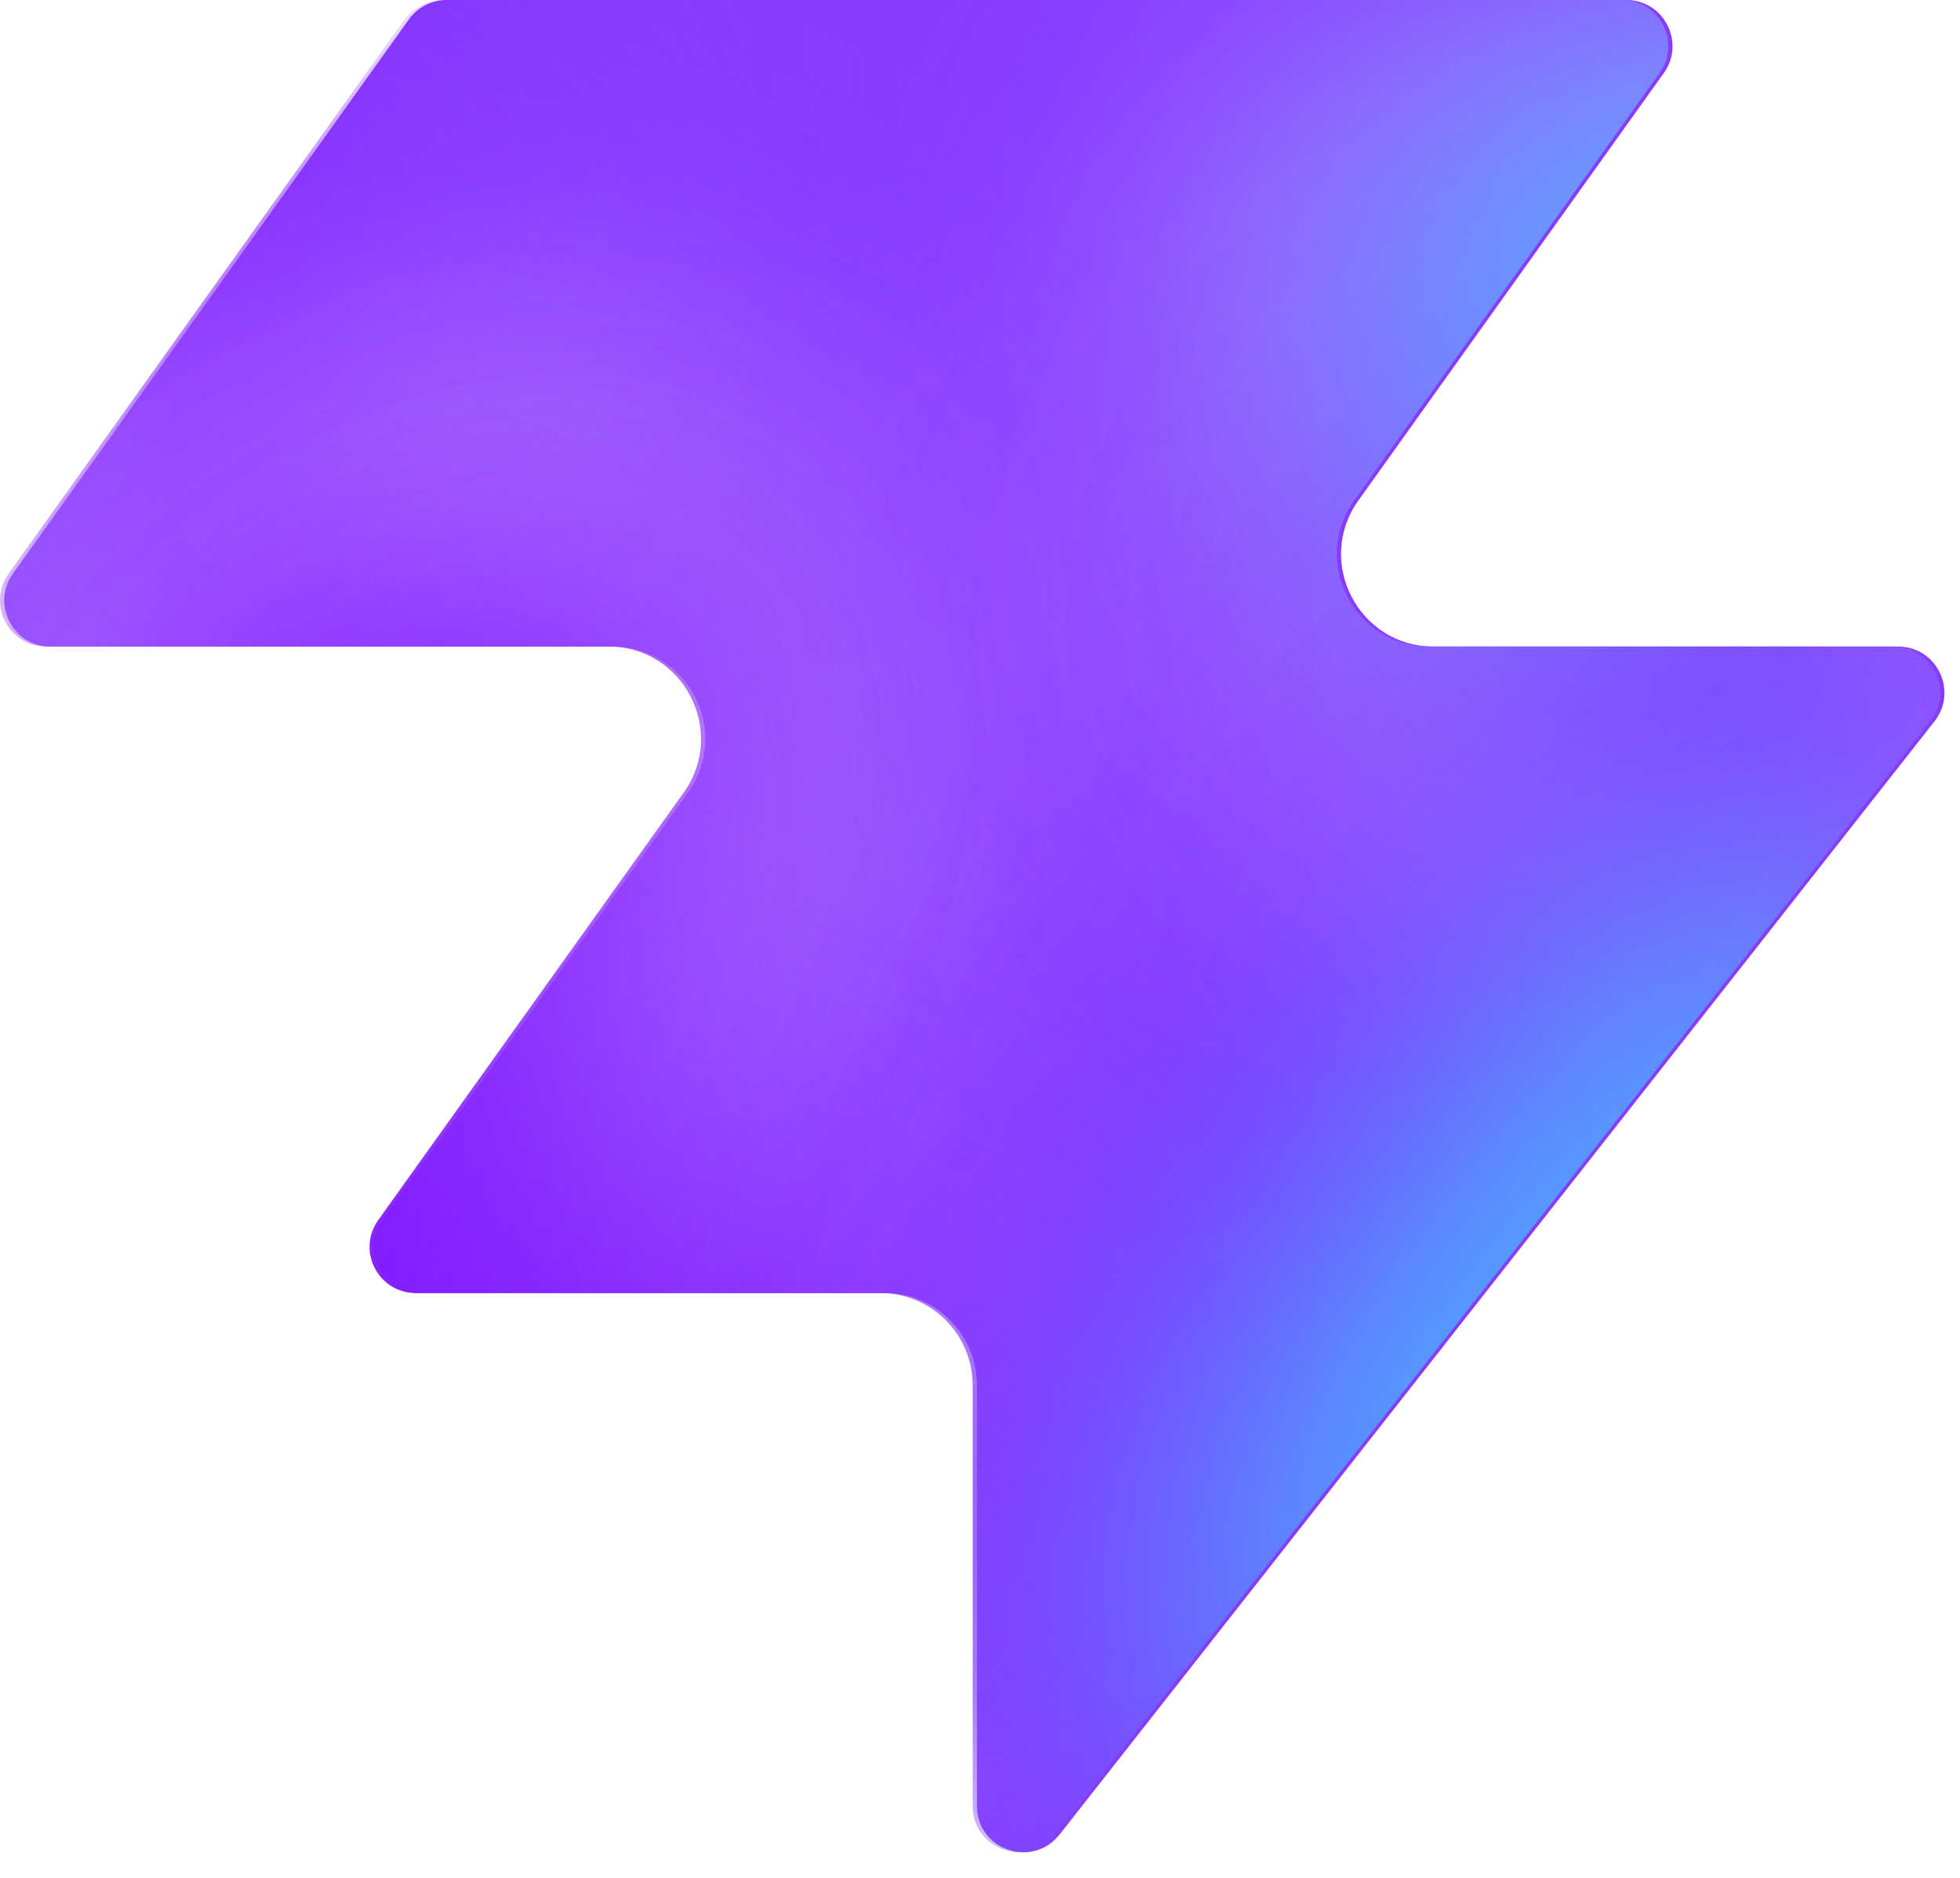
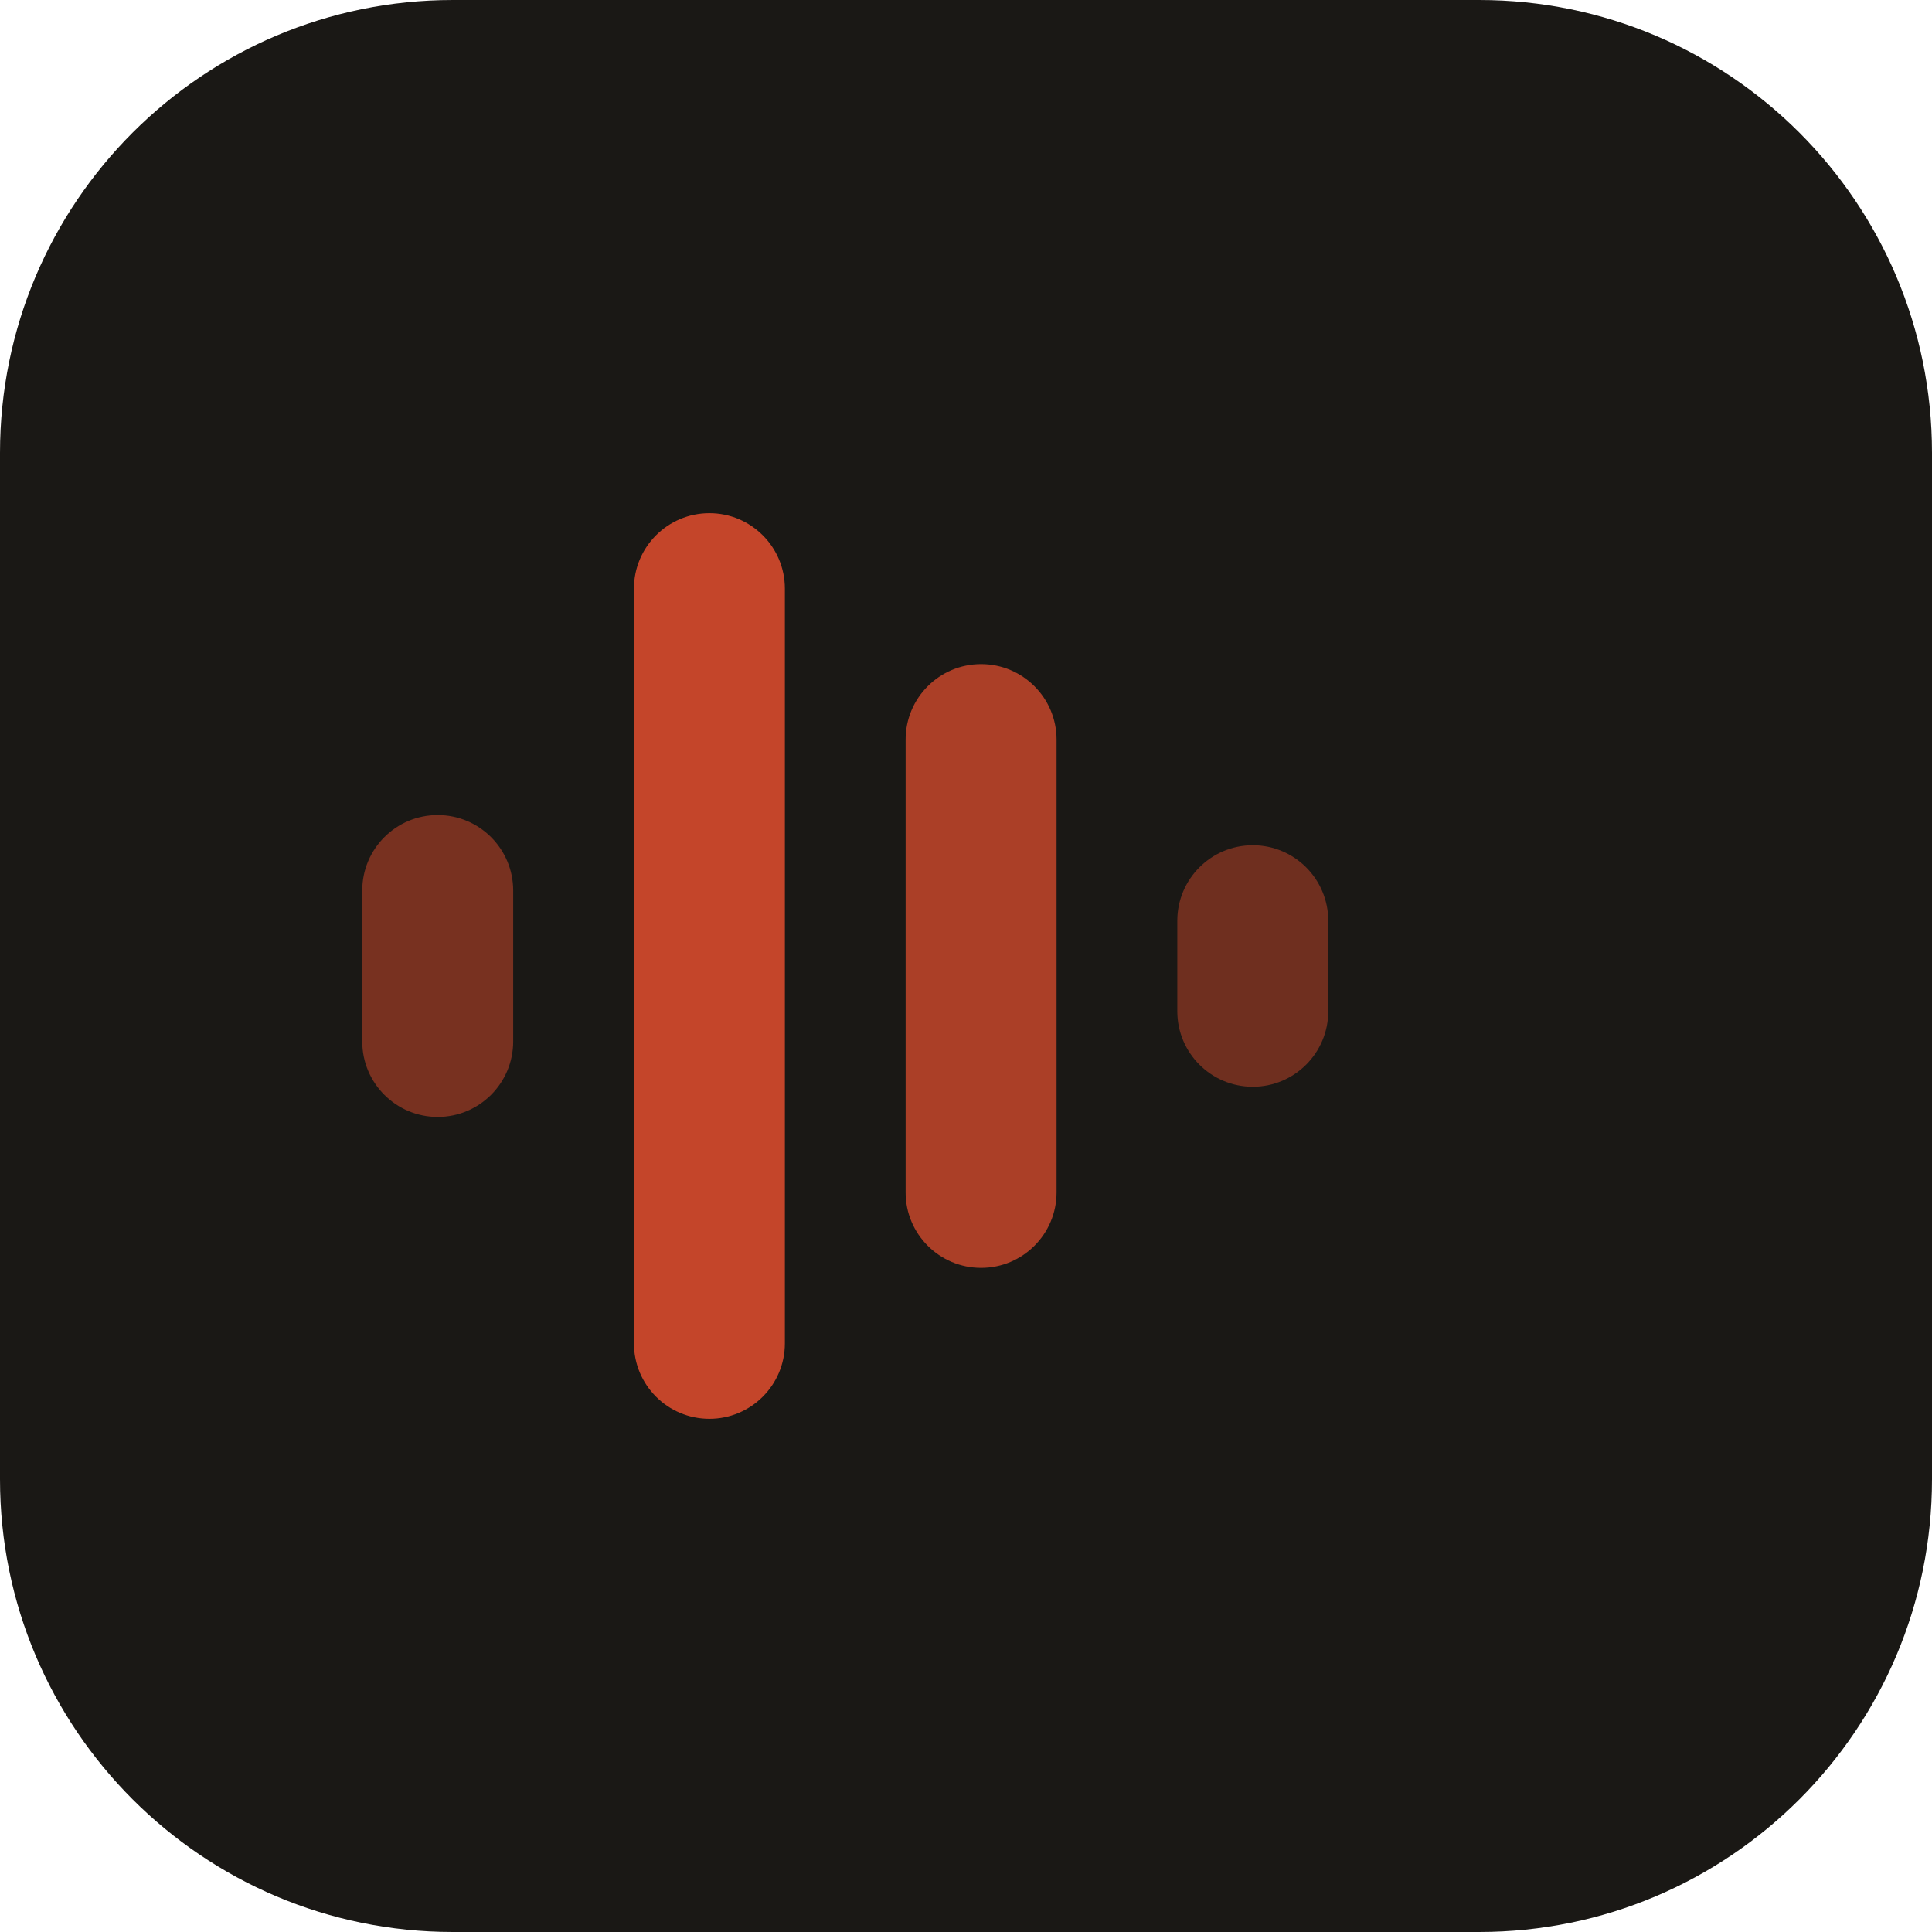
- <svg xmlns="http://www.w3.org/2000/svg" width="48" height="46" fill="none" viewBox="0 0 48 46">
-   <path fill="#863bff" d="M25.946 44.938c-.664.845-2.021.375-2.021-.698V33.937a2.26 2.26 0 0 0-2.262-2.262H10.287c-.92 0-1.456-1.04-.92-1.788l7.48-10.471c1.07-1.497 0-3.578-1.842-3.578H1.237c-.92 0-1.456-1.04-.92-1.788L10.013.474c.214-.297.556-.474.92-.474h28.894c.92 0 1.456 1.04.92 1.788l-7.48 10.471c-1.07 1.498 0 3.579 1.842 3.579h11.377c.943 0 1.473 1.088.89 1.83L25.947 44.94z" style="fill:#863bff;fill:color(display-p3 .525 .23 1);fill-opacity:1" />
-   <mask id="a" width="48" height="46" x="0" y="0" maskUnits="userSpaceOnUse" style="mask-type:alpha">
-     <path fill="#000" d="M25.842 44.938c-.664.844-2.021.375-2.021-.698V33.937a2.26 2.26 0 0 0-2.262-2.262H10.183c-.92 0-1.456-1.04-.92-1.788l7.48-10.471c1.07-1.498 0-3.579-1.842-3.579H1.133c-.92 0-1.456-1.04-.92-1.787L9.91.473c.214-.297.556-.474.92-.474h28.894c.92 0 1.456 1.04.92 1.788l-7.48 10.471c-1.07 1.498 0 3.578 1.842 3.578h11.377c.943 0 1.473 1.088.89 1.832L25.843 44.94z" style="fill:#000;fill-opacity:1" />
-   </mask>
-   <g mask="url(#a)">
-     <g filter="url(#b)">
-       <ellipse cx="5.508" cy="14.704" fill="#ede6ff" rx="5.508" ry="14.704" style="fill:#ede6ff;fill:color(display-p3 .927 .903 1);fill-opacity:1" transform="matrix(.00324 1 1 -.00324 -4.47 31.516)" />
-     </g>
-     <g filter="url(#c)">
-       <ellipse cx="10.399" cy="29.851" fill="#ede6ff" rx="10.399" ry="29.851" style="fill:#ede6ff;fill:color(display-p3 .927 .903 1);fill-opacity:1" transform="matrix(.00324 1 1 -.00324 -39.328 7.883)" />
-     </g>
-     <g filter="url(#d)">
-       <ellipse cx="5.508" cy="30.487" fill="#7e14ff" rx="5.508" ry="30.487" style="fill:#7e14ff;fill:color(display-p3 .492 .077 1);fill-opacity:1" transform="rotate(89.814 -25.913 -14.639)scale(1 -1)" />
-     </g>
-     <g filter="url(#e)">
-       <ellipse cx="5.508" cy="30.599" fill="#7e14ff" rx="5.508" ry="30.599" style="fill:#7e14ff;fill:color(display-p3 .492 .077 1);fill-opacity:1" transform="rotate(89.814 -32.644 -3.334)scale(1 -1)" />
-     </g>
-     <g filter="url(#f)">
-       <ellipse cx="5.508" cy="30.599" fill="#7e14ff" rx="5.508" ry="30.599" style="fill:#7e14ff;fill:color(display-p3 .492 .077 1);fill-opacity:1" transform="matrix(.00324 1 1 -.00324 -34.34 30.47)" />
-     </g>
-     <g filter="url(#g)">
-       <ellipse cx="14.072" cy="22.078" fill="#ede6ff" rx="14.072" ry="22.078" style="fill:#ede6ff;fill:color(display-p3 .927 .903 1);fill-opacity:1" transform="rotate(93.35 24.506 48.493)scale(-1 1)" />
-     </g>
-     <g filter="url(#h)">
-       <ellipse cx="3.47" cy="21.501" fill="#7e14ff" rx="3.47" ry="21.501" style="fill:#7e14ff;fill:color(display-p3 .492 .077 1);fill-opacity:1" transform="rotate(89.009 28.708 47.59)scale(-1 1)" />
-     </g>
-     <g filter="url(#i)">
-       <ellipse cx="3.47" cy="21.501" fill="#7e14ff" rx="3.47" ry="21.501" style="fill:#7e14ff;fill:color(display-p3 .492 .077 1);fill-opacity:1" transform="rotate(89.009 28.708 47.59)scale(-1 1)" />
-     </g>
-     <g filter="url(#j)">
-       <ellipse cx=".387" cy="8.972" fill="#7e14ff" rx="4.407" ry="29.108" style="fill:#7e14ff;fill:color(display-p3 .492 .077 1);fill-opacity:1" transform="rotate(39.51 .387 8.972)" />
-     </g>
-     <g filter="url(#k)">
-       <ellipse cx="47.523" cy="-6.092" fill="#7e14ff" rx="4.407" ry="29.108" style="fill:#7e14ff;fill:color(display-p3 .492 .077 1);fill-opacity:1" transform="rotate(37.892 47.523 -6.092)" />
-     </g>
-     <g filter="url(#l)">
-       <ellipse cx="41.412" cy="6.333" fill="#47bfff" rx="5.971" ry="9.665" style="fill:#47bfff;fill:color(display-p3 .28 .748 1);fill-opacity:1" transform="rotate(37.892 41.412 6.333)" />
-     </g>
-     <g filter="url(#m)">
-       <ellipse cx="-1.879" cy="38.332" fill="#7e14ff" rx="4.407" ry="29.108" style="fill:#7e14ff;fill:color(display-p3 .492 .077 1);fill-opacity:1" transform="rotate(37.892 -1.88 38.332)" />
-     </g>
-     <g filter="url(#n)">
-       <ellipse cx="-1.879" cy="38.332" fill="#7e14ff" rx="4.407" ry="29.108" style="fill:#7e14ff;fill:color(display-p3 .492 .077 1);fill-opacity:1" transform="rotate(37.892 -1.88 38.332)" />
-     </g>
-     <g filter="url(#o)">
-       <ellipse cx="35.651" cy="29.907" fill="#7e14ff" rx="4.407" ry="29.108" style="fill:#7e14ff;fill:color(display-p3 .492 .077 1);fill-opacity:1" transform="rotate(37.892 35.651 29.907)" />
-     </g>
-     <g filter="url(#p)">
-       <ellipse cx="38.418" cy="32.4" fill="#47bfff" rx="5.971" ry="15.297" style="fill:#47bfff;fill:color(display-p3 .28 .748 1);fill-opacity:1" transform="rotate(37.892 38.418 32.4)" />
-     </g>
-   </g>
-   <defs>
-     <filter id="b" width="60.045" height="41.654" x="-19.77" y="16.149" color-interpolation-filters="sRGB" filterUnits="userSpaceOnUse">
-       <feFlood flood-opacity="0" result="BackgroundImageFix" />
-       <feBlend in="SourceGraphic" in2="BackgroundImageFix" result="shape" />
-       <feGaussianBlur result="effect1_foregroundBlur_2002_17158" stdDeviation="7.659" />
-     </filter>
-     <filter id="c" width="90.34" height="51.437" x="-54.613" y="-7.533" color-interpolation-filters="sRGB" filterUnits="userSpaceOnUse">
-       <feFlood flood-opacity="0" result="BackgroundImageFix" />
-       <feBlend in="SourceGraphic" in2="BackgroundImageFix" result="shape" />
-       <feGaussianBlur result="effect1_foregroundBlur_2002_17158" stdDeviation="7.659" />
-     </filter>
-     <filter id="d" width="79.355" height="29.4" x="-49.64" y="2.03" color-interpolation-filters="sRGB" filterUnits="userSpaceOnUse">
-       <feFlood flood-opacity="0" result="BackgroundImageFix" />
-       <feBlend in="SourceGraphic" in2="BackgroundImageFix" result="shape" />
-       <feGaussianBlur result="effect1_foregroundBlur_2002_17158" stdDeviation="4.596" />
-     </filter>
-     <filter id="e" width="79.579" height="29.4" x="-45.045" y="20.029" color-interpolation-filters="sRGB" filterUnits="userSpaceOnUse">
-       <feFlood flood-opacity="0" result="BackgroundImageFix" />
-       <feBlend in="SourceGraphic" in2="BackgroundImageFix" result="shape" />
-       <feGaussianBlur result="effect1_foregroundBlur_2002_17158" stdDeviation="4.596" />
-     </filter>
-     <filter id="f" width="79.579" height="29.4" x="-43.513" y="21.178" color-interpolation-filters="sRGB" filterUnits="userSpaceOnUse">
-       <feFlood flood-opacity="0" result="BackgroundImageFix" />
-       <feBlend in="SourceGraphic" in2="BackgroundImageFix" result="shape" />
-       <feGaussianBlur result="effect1_foregroundBlur_2002_17158" stdDeviation="4.596" />
-     </filter>
-     <filter id="g" width="74.749" height="58.852" x="15.756" y="-17.901" color-interpolation-filters="sRGB" filterUnits="userSpaceOnUse">
-       <feFlood flood-opacity="0" result="BackgroundImageFix" />
-       <feBlend in="SourceGraphic" in2="BackgroundImageFix" result="shape" />
-       <feGaussianBlur result="effect1_foregroundBlur_2002_17158" stdDeviation="7.659" />
-     </filter>
-     <filter id="h" width="61.377" height="25.362" x="23.548" y="2.284" color-interpolation-filters="sRGB" filterUnits="userSpaceOnUse">
-       <feFlood flood-opacity="0" result="BackgroundImageFix" />
-       <feBlend in="SourceGraphic" in2="BackgroundImageFix" result="shape" />
-       <feGaussianBlur result="effect1_foregroundBlur_2002_17158" stdDeviation="4.596" />
-     </filter>
-     <filter id="i" width="61.377" height="25.362" x="23.548" y="2.284" color-interpolation-filters="sRGB" filterUnits="userSpaceOnUse">
-       <feFlood flood-opacity="0" result="BackgroundImageFix" />
-       <feBlend in="SourceGraphic" in2="BackgroundImageFix" result="shape" />
-       <feGaussianBlur result="effect1_foregroundBlur_2002_17158" stdDeviation="4.596" />
-     </filter>
-     <filter id="j" width="56.045" height="63.649" x="-27.636" y="-22.853" color-interpolation-filters="sRGB" filterUnits="userSpaceOnUse">
-       <feFlood flood-opacity="0" result="BackgroundImageFix" />
-       <feBlend in="SourceGraphic" in2="BackgroundImageFix" result="shape" />
-       <feGaussianBlur result="effect1_foregroundBlur_2002_17158" stdDeviation="4.596" />
-     </filter>
-     <filter id="k" width="54.814" height="64.646" x="20.116" y="-38.415" color-interpolation-filters="sRGB" filterUnits="userSpaceOnUse">
-       <feFlood flood-opacity="0" result="BackgroundImageFix" />
-       <feBlend in="SourceGraphic" in2="BackgroundImageFix" result="shape" />
-       <feGaussianBlur result="effect1_foregroundBlur_2002_17158" stdDeviation="4.596" />
-     </filter>
-     <filter id="l" width="33.541" height="35.313" x="24.641" y="-11.323" color-interpolation-filters="sRGB" filterUnits="userSpaceOnUse">
-       <feFlood flood-opacity="0" result="BackgroundImageFix" />
-       <feBlend in="SourceGraphic" in2="BackgroundImageFix" result="shape" />
-       <feGaussianBlur result="effect1_foregroundBlur_2002_17158" stdDeviation="4.596" />
-     </filter>
-     <filter id="m" width="54.814" height="64.646" x="-29.286" y="6.009" color-interpolation-filters="sRGB" filterUnits="userSpaceOnUse">
-       <feFlood flood-opacity="0" result="BackgroundImageFix" />
-       <feBlend in="SourceGraphic" in2="BackgroundImageFix" result="shape" />
-       <feGaussianBlur result="effect1_foregroundBlur_2002_17158" stdDeviation="4.596" />
-     </filter>
-     <filter id="n" width="54.814" height="64.646" x="-29.286" y="6.009" color-interpolation-filters="sRGB" filterUnits="userSpaceOnUse">
-       <feFlood flood-opacity="0" result="BackgroundImageFix" />
-       <feBlend in="SourceGraphic" in2="BackgroundImageFix" result="shape" />
-       <feGaussianBlur result="effect1_foregroundBlur_2002_17158" stdDeviation="4.596" />
-     </filter>
-     <filter id="o" width="54.814" height="64.646" x="8.244" y="-2.416" color-interpolation-filters="sRGB" filterUnits="userSpaceOnUse">
-       <feFlood flood-opacity="0" result="BackgroundImageFix" />
-       <feBlend in="SourceGraphic" in2="BackgroundImageFix" result="shape" />
-       <feGaussianBlur result="effect1_foregroundBlur_2002_17158" stdDeviation="4.596" />
-     </filter>
-     <filter id="p" width="39.409" height="43.623" x="18.713" y="10.588" color-interpolation-filters="sRGB" filterUnits="userSpaceOnUse">
-       <feFlood flood-opacity="0" result="BackgroundImageFix" />
-       <feBlend in="SourceGraphic" in2="BackgroundImageFix" result="shape" />
-       <feGaussianBlur result="effect1_foregroundBlur_2002_17158" stdDeviation="4.596" />
-     </filter>
-   </defs>
+ <svg xmlns="http://www.w3.org/2000/svg" width="64" height="64" viewBox="0 0 64 64">
+   <rect width="64" height="64" rx="15" fill="#1a1815" />
+   <rect x="12" y="27" width="5" height="10" rx="2.5" fill="#c4452a" opacity=".55" />
+   <rect x="21" y="17" width="5" height="30" rx="2.5" fill="#c4452a" />
+   <rect x="30" y="22" width="5" height="20" rx="2.5" fill="#c4452a" opacity=".85" />
+   <rect x="39" y="28" width="5" height="8" rx="2.5" fill="#c4452a" opacity=".5" />
</svg>
